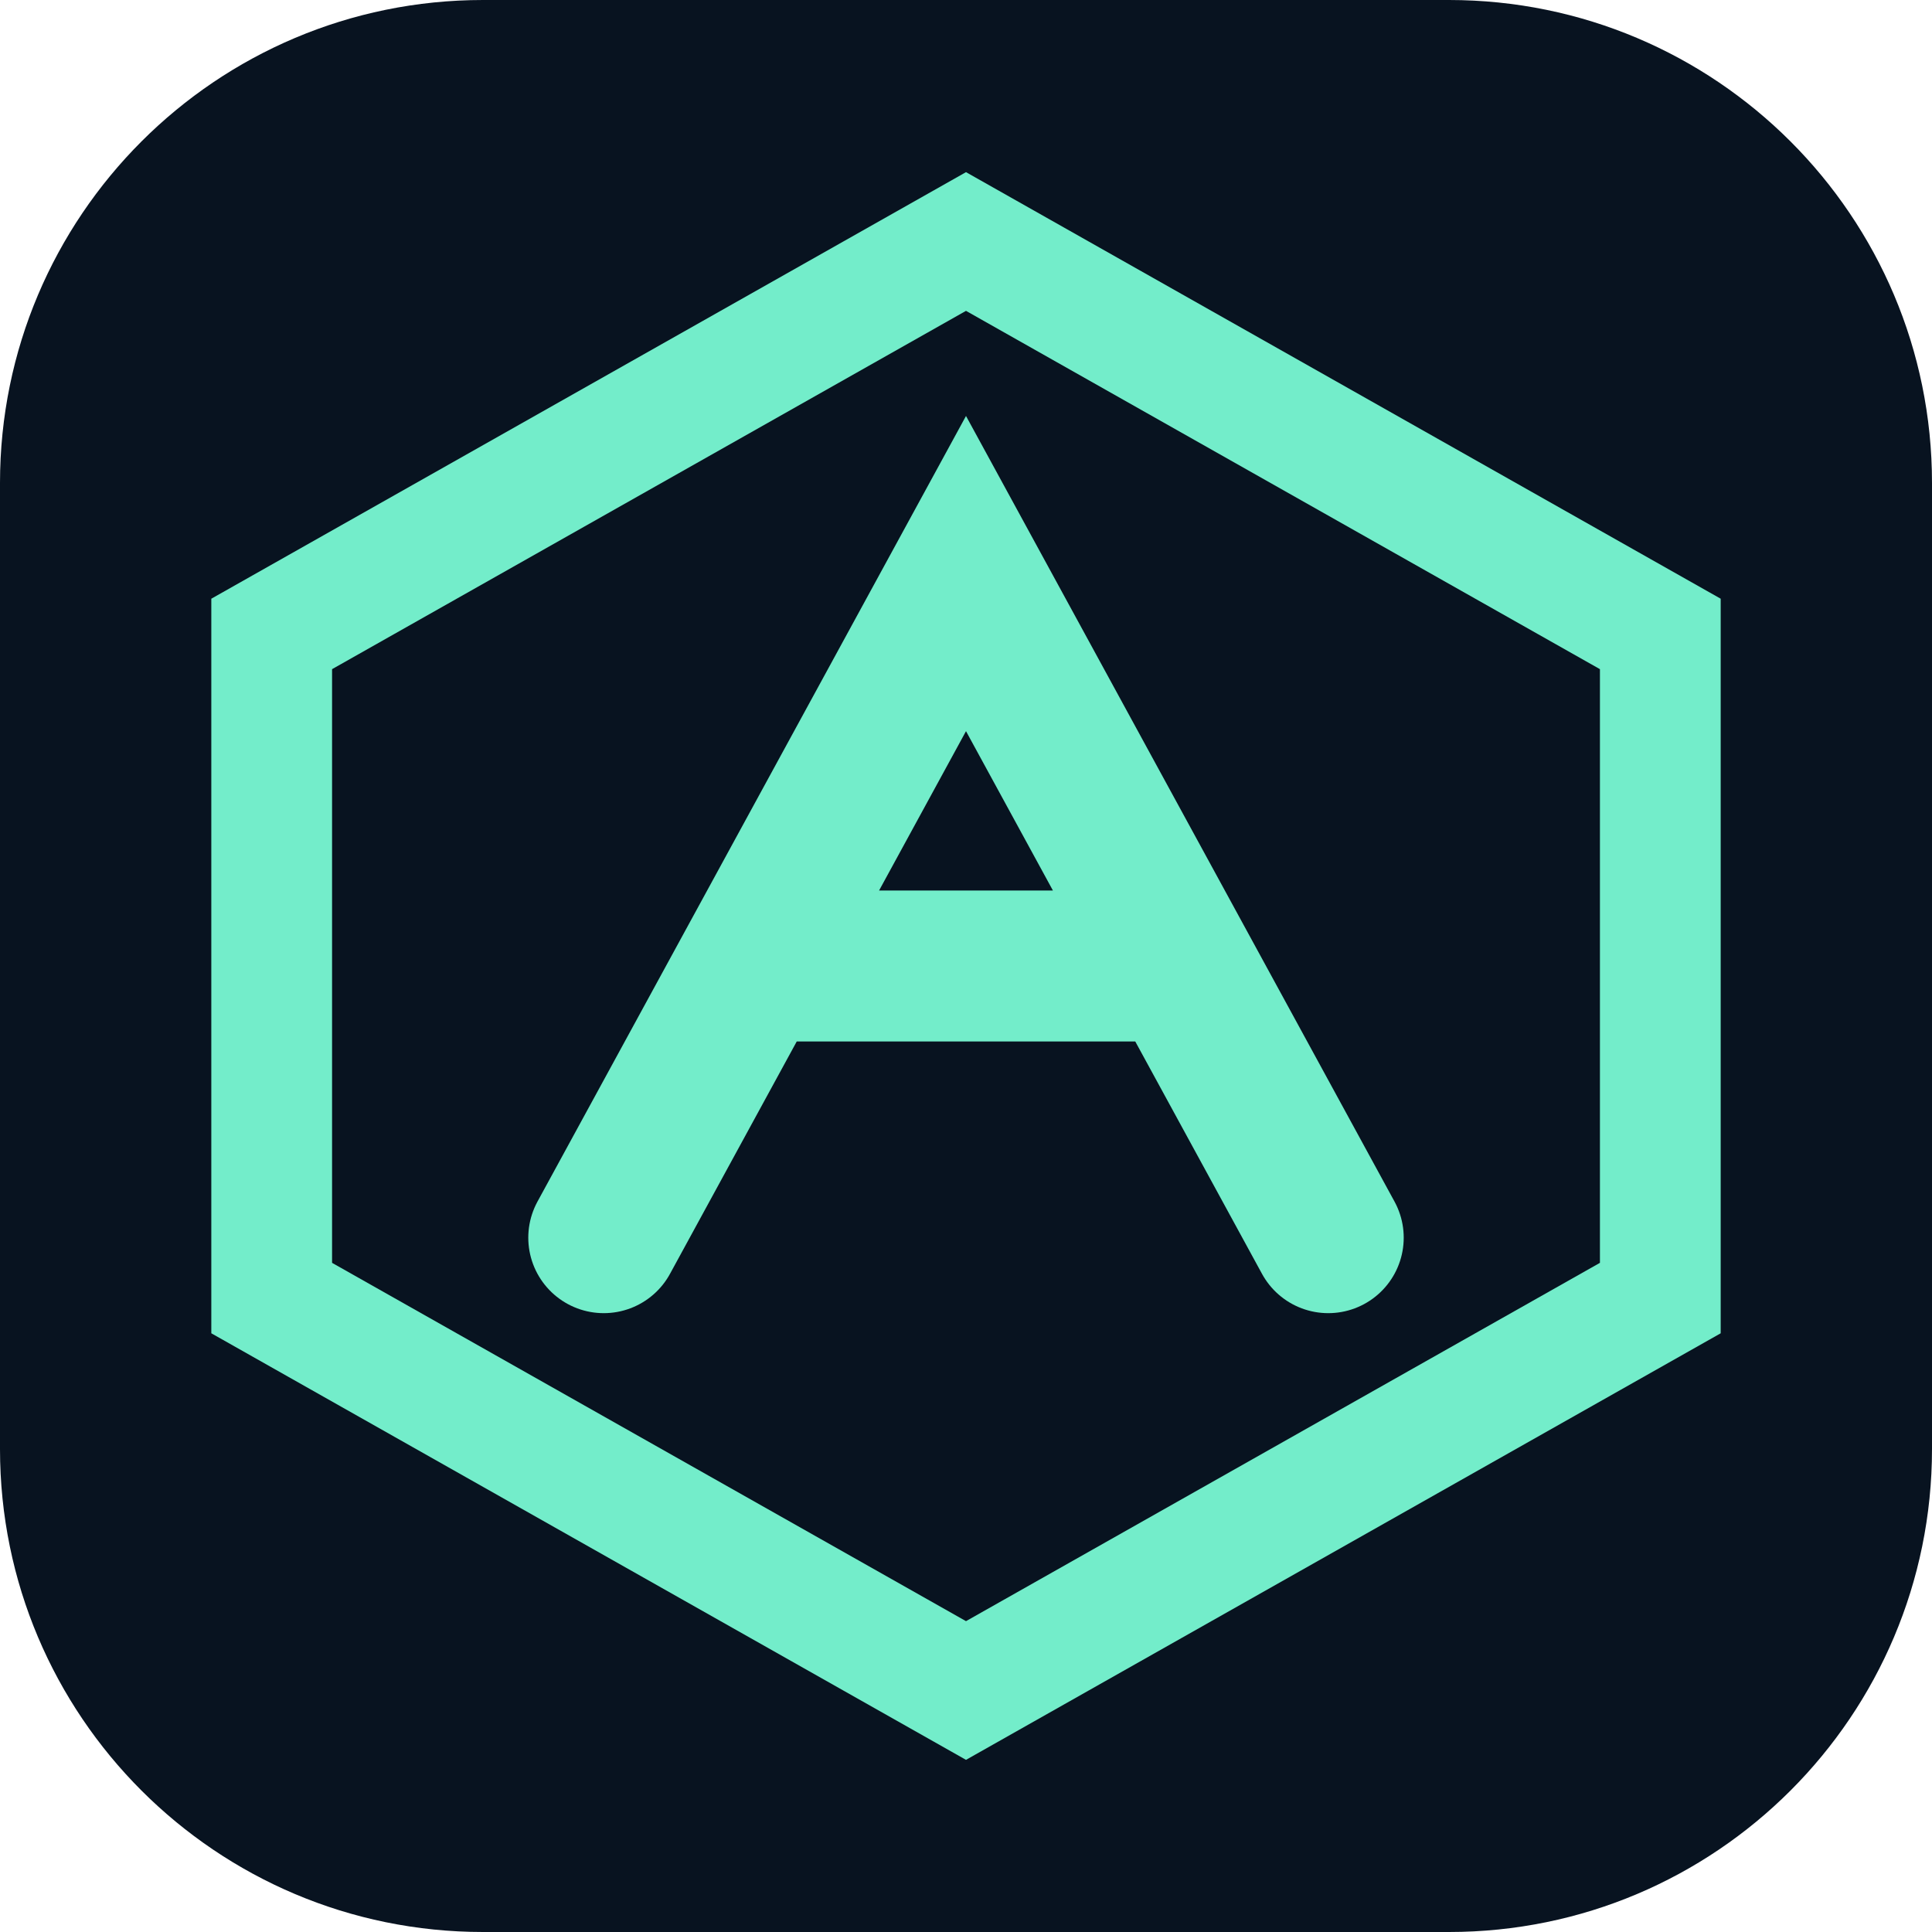
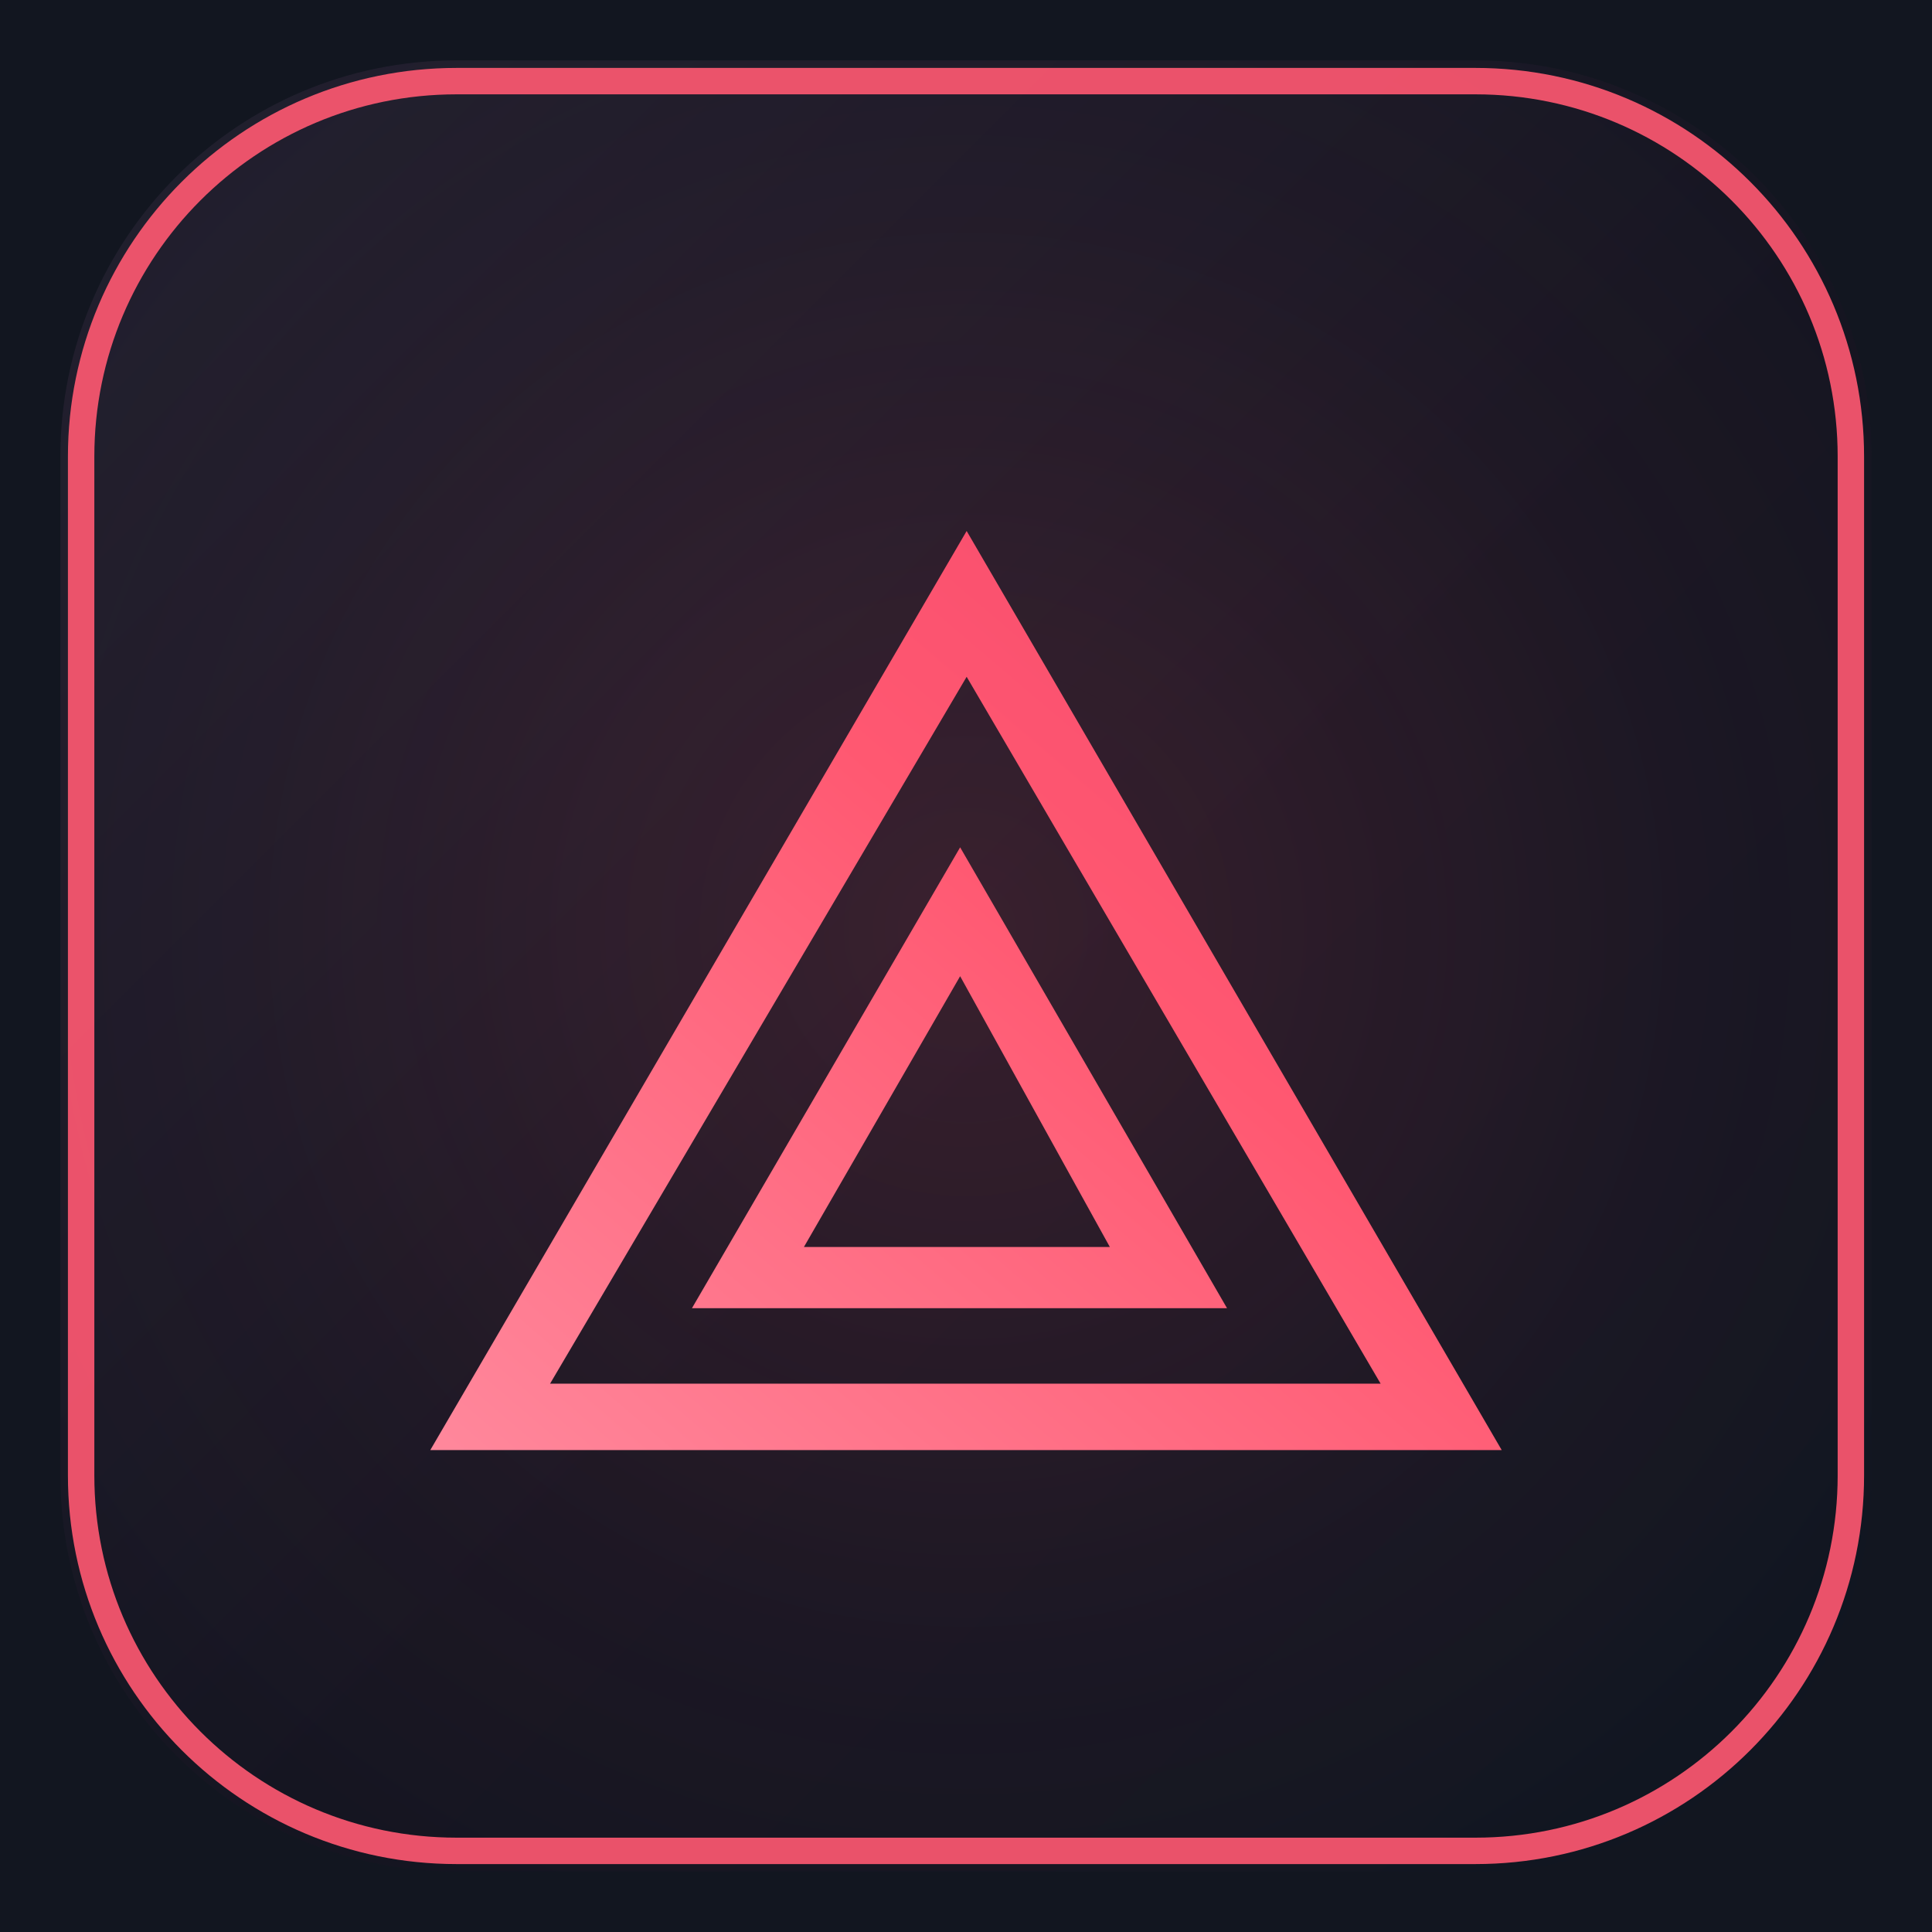
- <svg xmlns="http://www.w3.org/2000/svg" viewBox="0 0 64 64">
-   <rect width="64" height="64" rx="16" fill="#081320" />
-   <path d="M32 8 55 21v22L32 56 9 43V21Z" fill="none" stroke="#73edca" stroke-width="4" />
-   <path d="m20 41 12-22 12 22m-18-9h12" stroke="#73edca" stroke-linecap="round" stroke-width="5" fill="none" />
+ <svg xmlns="http://www.w3.org/2000/svg" viewBox="0 0 1024 1024" role="img" aria-labelledby="title desc">
+   <defs>
+     <linearGradient id="base" x1="0" y1="0" x2="1" y2="1">
+       <stop stop-color="#22202f" />
+       <stop offset=".55" stop-color="#151521" />
+       <stop offset="1" stop-color="#101621" />
+     </linearGradient>
+     <radialGradient id="halo" cx="50%" cy="48%" r="60%">
+       <stop stop-color="#ff5871" stop-opacity=".15" />
+       <stop offset=".67" stop-color="#ff5871" stop-opacity=".035" />
+       <stop offset="1" stop-color="#ff5871" stop-opacity="0" />
+     </radialGradient>
+     <linearGradient id="mark" x1="0" y1="0" x2="1" y2="1">
+       <stop stop-color="#ff889c" />
+       <stop offset=".58" stop-color="#ff5871" />
+       <stop offset="1" stop-color="#f3476c" />
+     </linearGradient>
+   </defs>
+   <rect width="1024" height="1024" fill="#121620" />
+   <rect x="32" y="32" width="960" height="960" rx="210" fill="url(#base)" />
+   <rect x="32" y="32" width="960" height="960" rx="210" fill="url(#halo)" />
+   <rect x="43" y="43" width="938" height="938" rx="199" fill="none" stroke="#ff5871" stroke-opacity=".91" stroke-width="14" />
+   <path d="M557 156H322L442 364ZM647 109 442 463 236 109ZM765 51H127L447 594ZM858 0 447 706 35 0Z" transform="translate(512 525) scale(.69 -.69) translate(-446.5 -353)" fill="url(#mark)" />
</svg>
